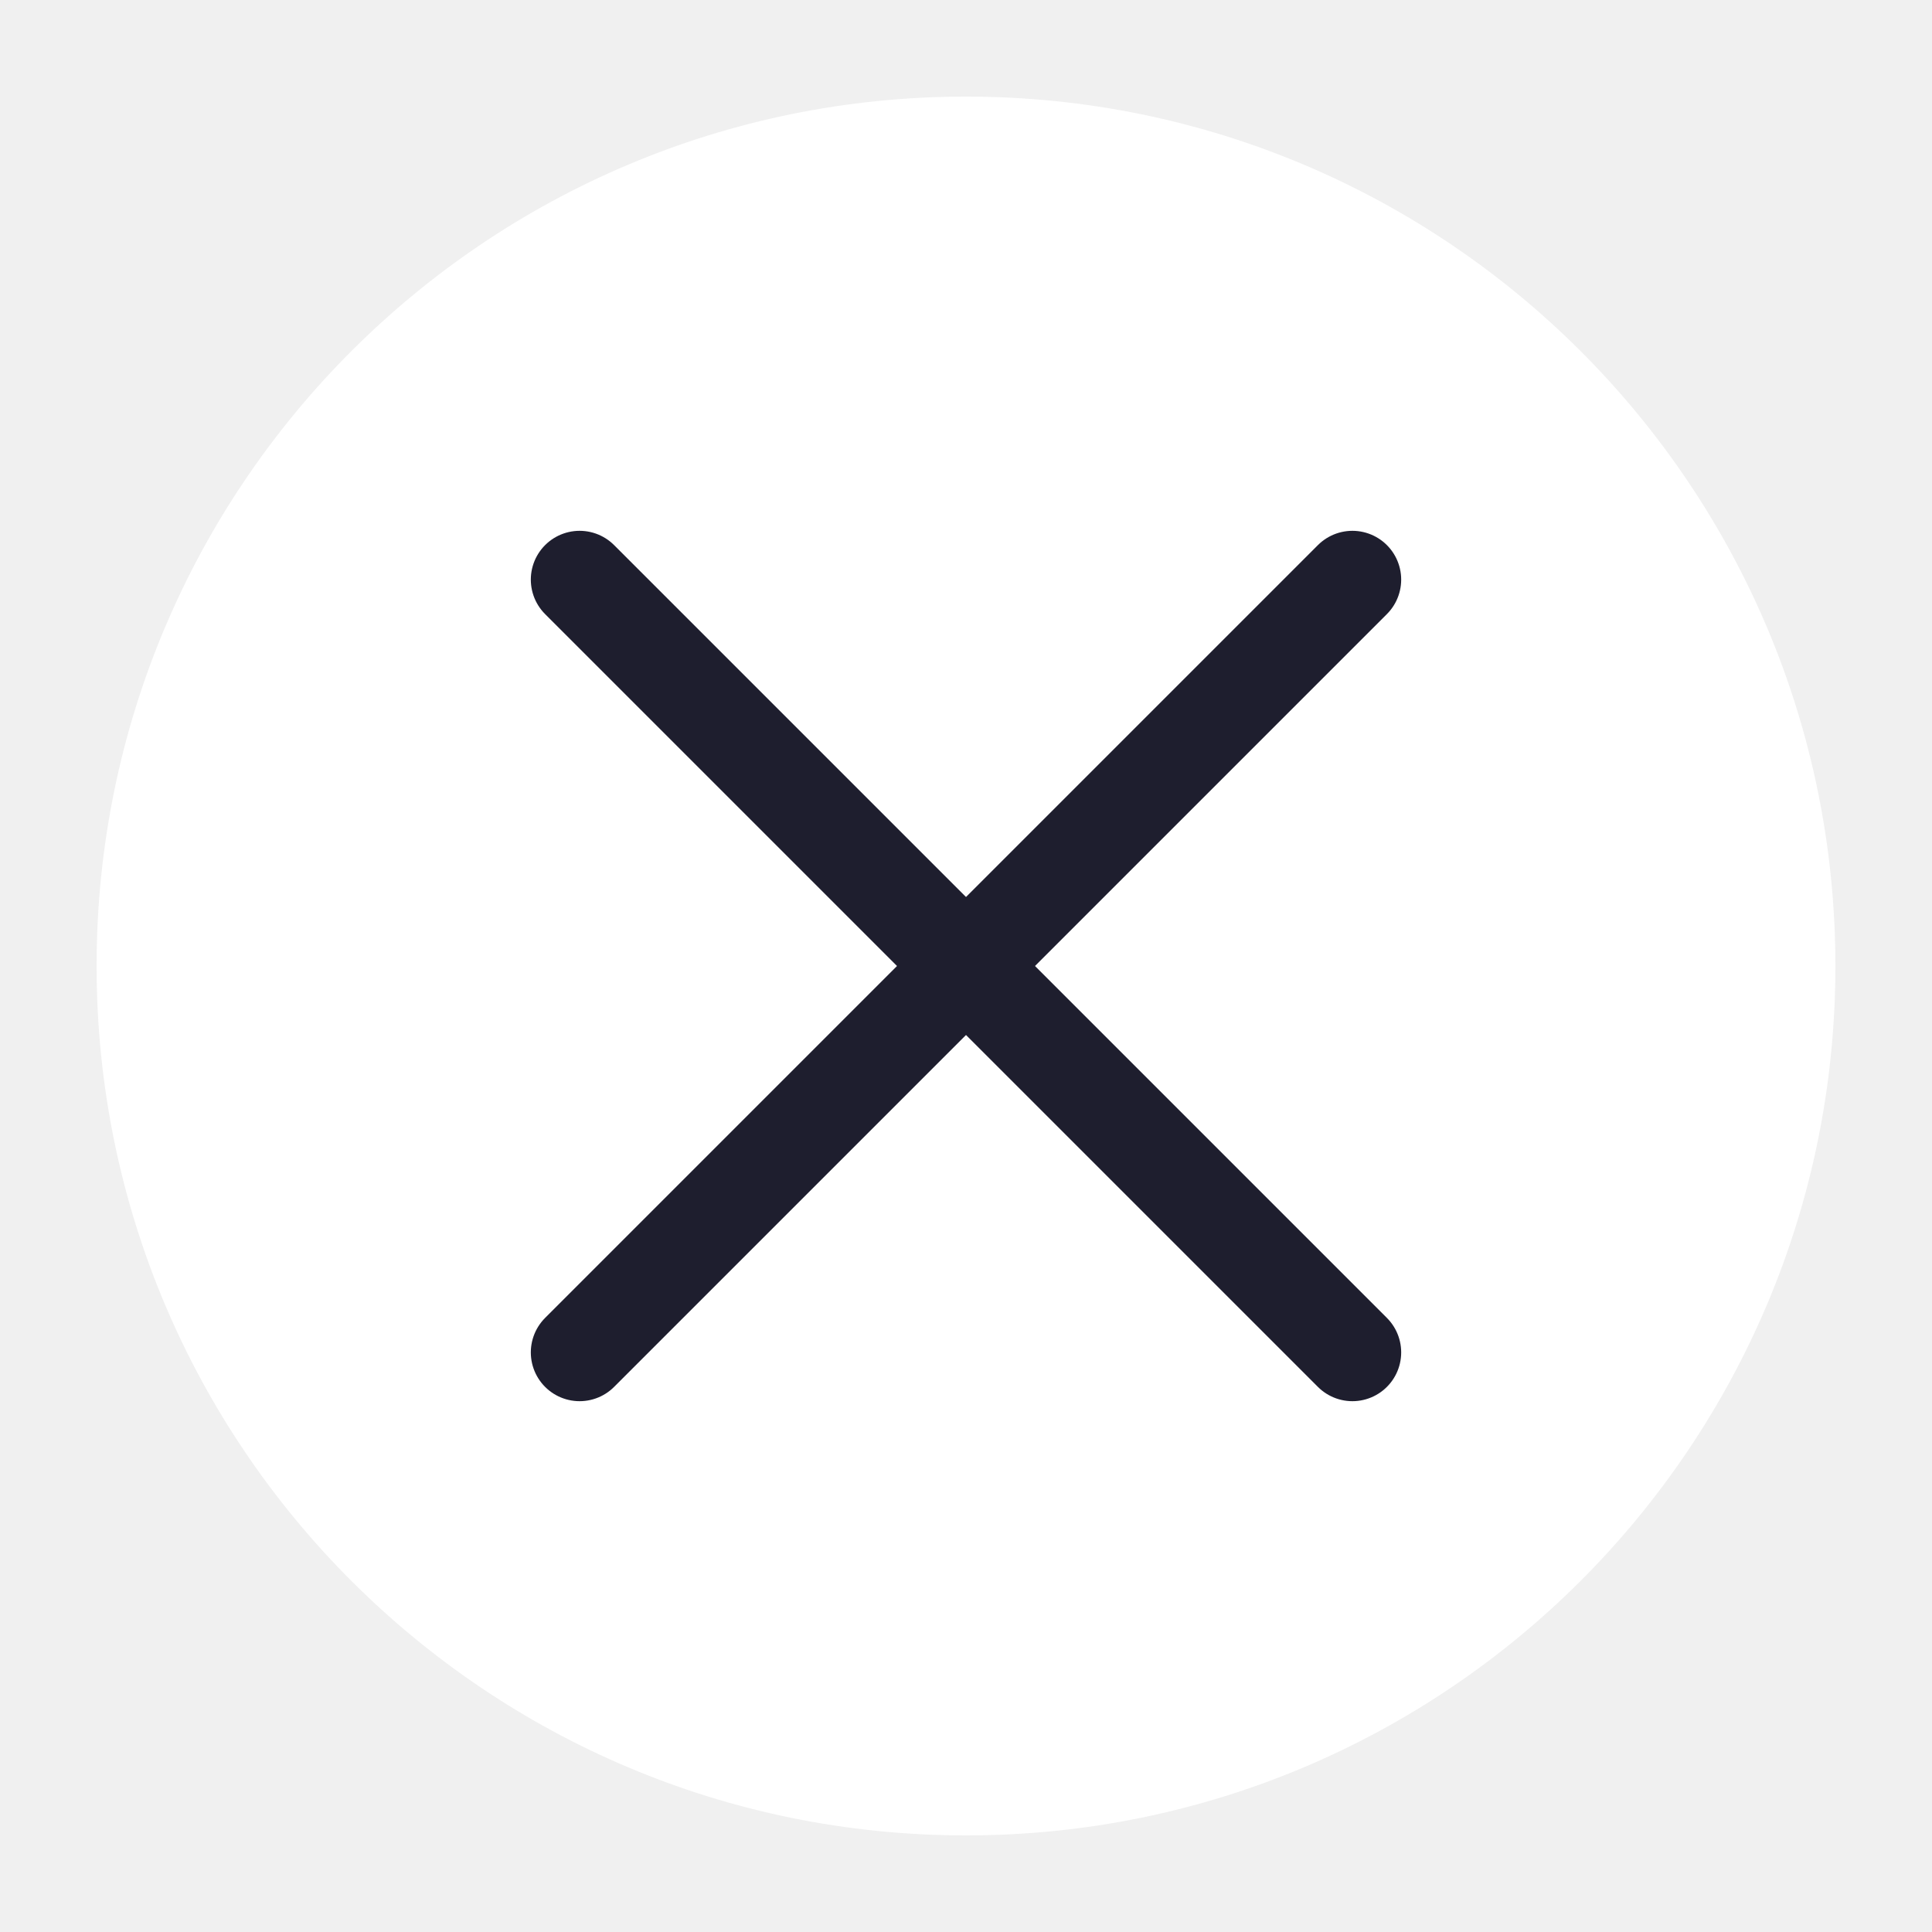
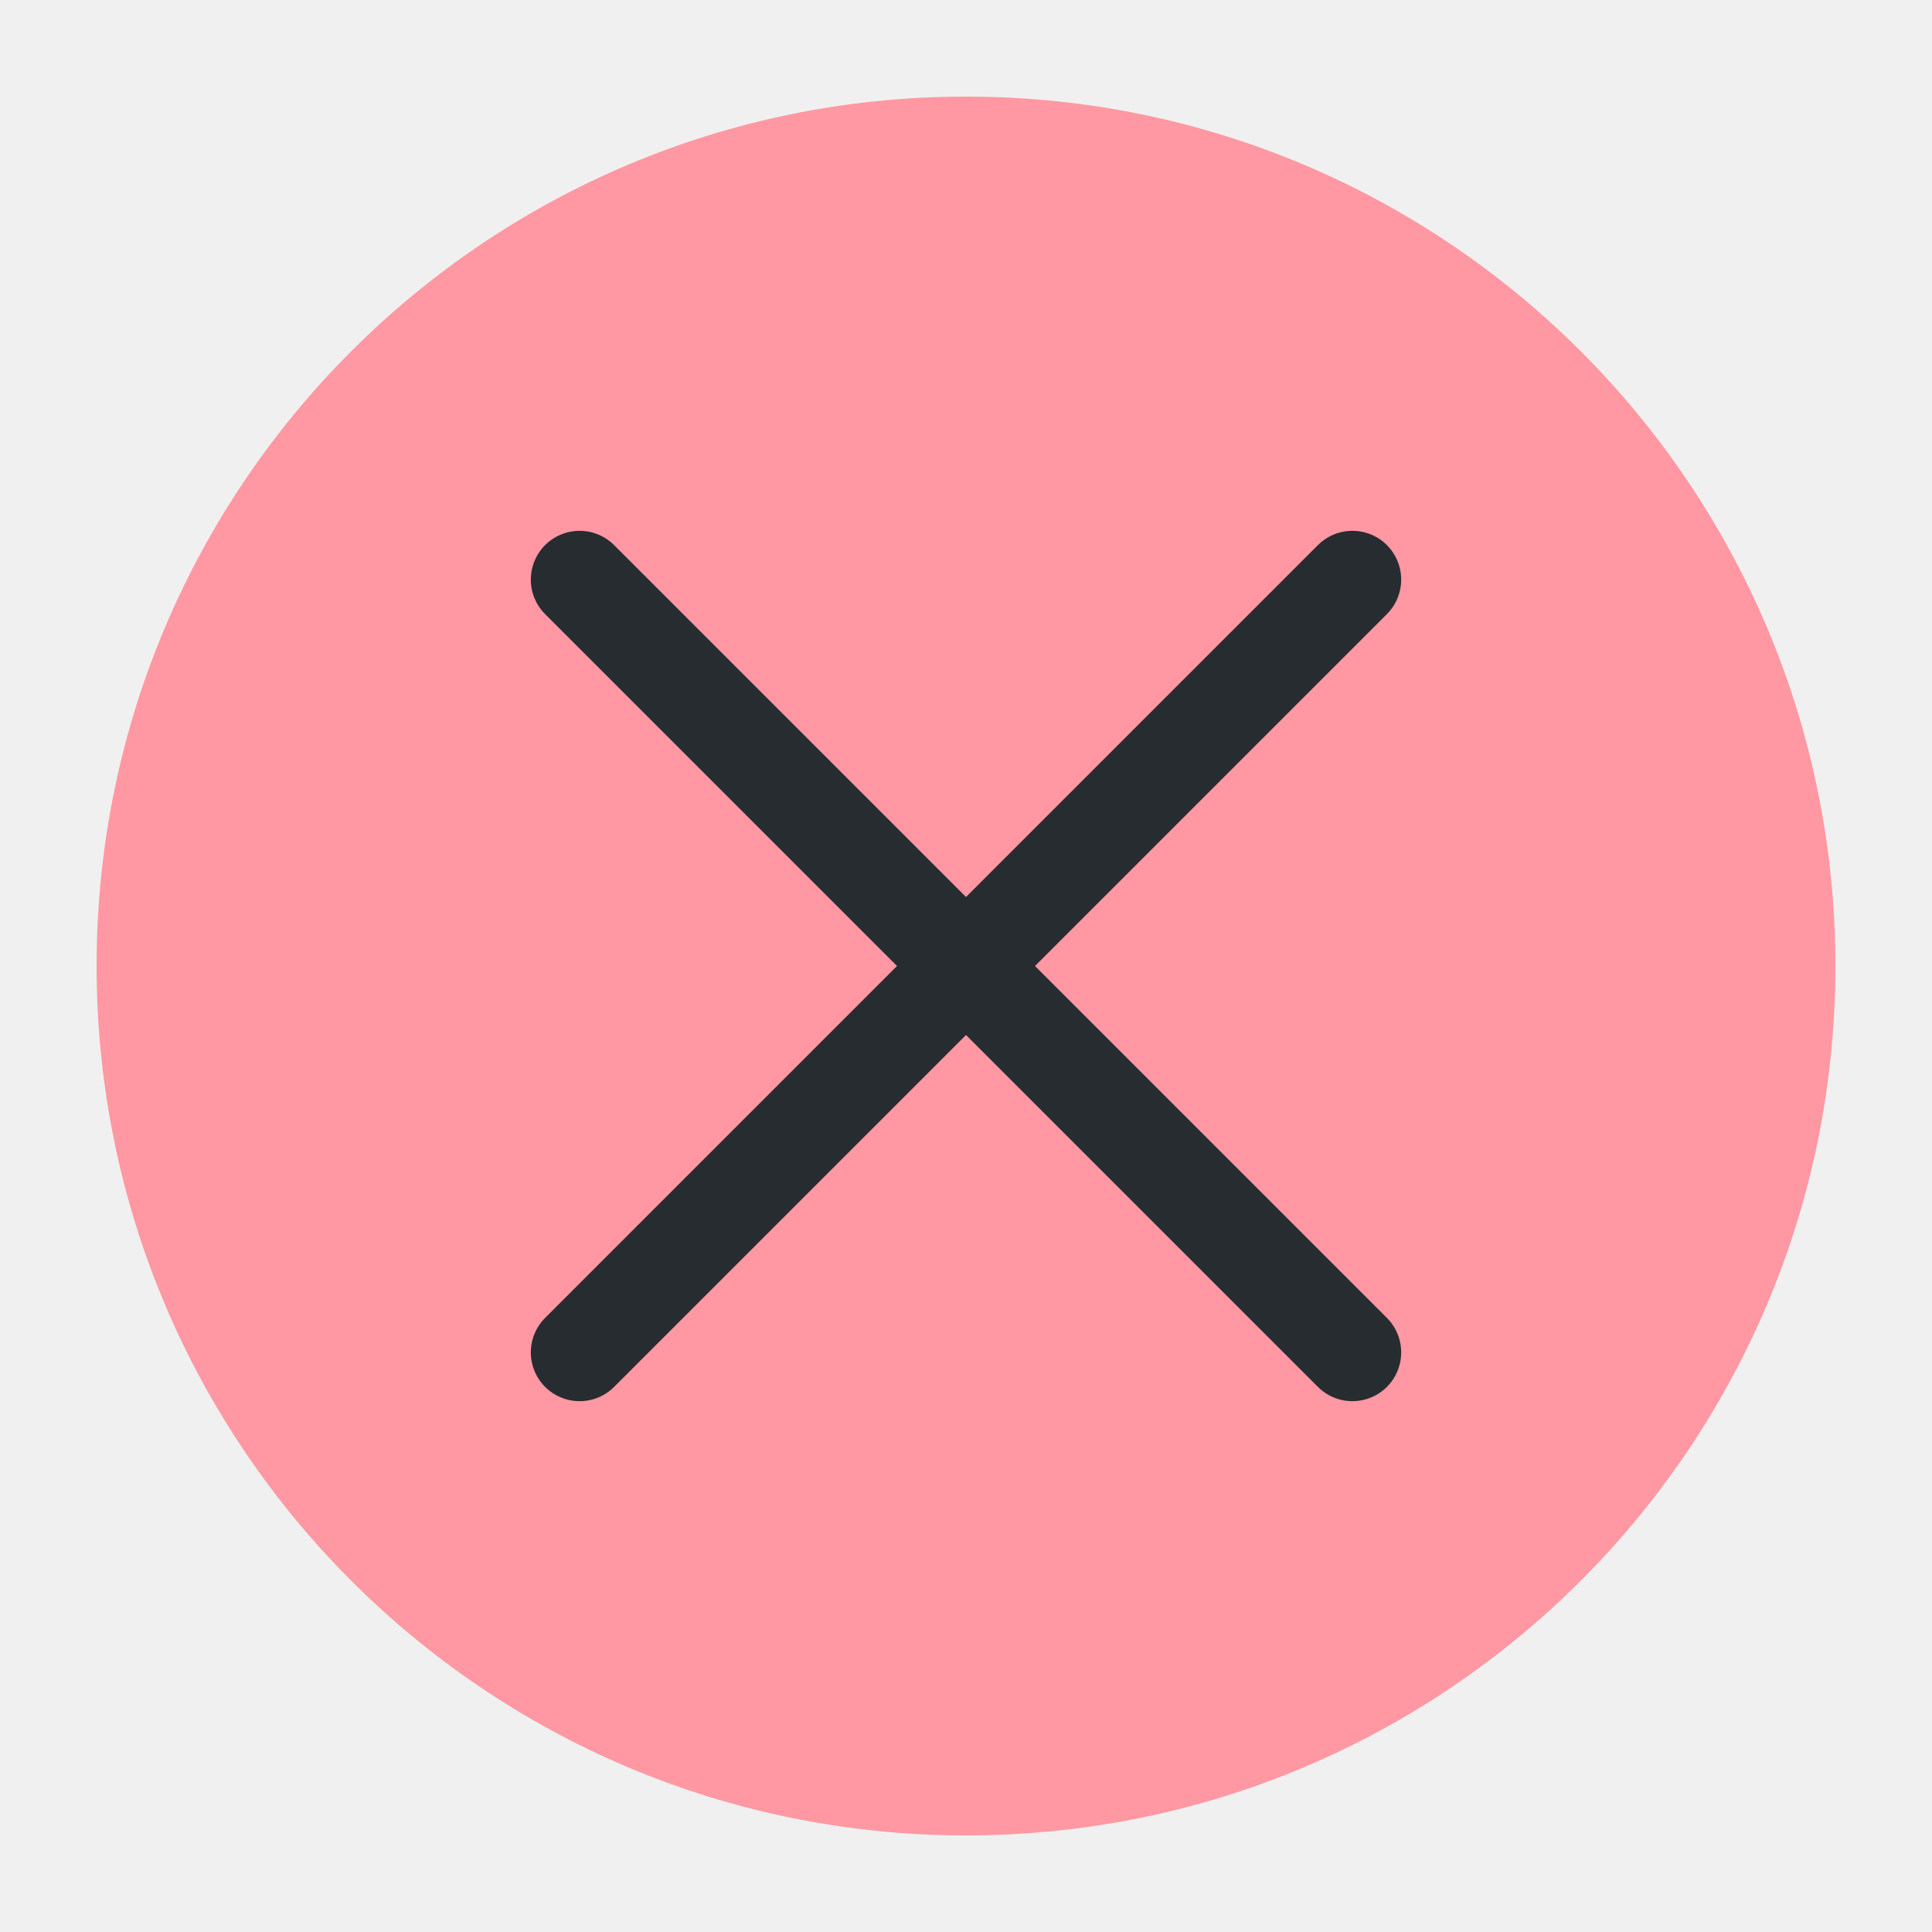
<svg xmlns="http://www.w3.org/2000/svg" viewBox="0 0 50 50" version="1.2" baseProfile="tiny">
  <defs>
</defs>
  <g fill="none" stroke="black" stroke-width="1" fill-rule="evenodd" stroke-linecap="square" stroke-linejoin="bevel">
    <g fill="none" stroke="#000000" stroke-opacity="1" stroke-width="1" stroke-linecap="square" stroke-linejoin="bevel" transform="matrix(1,0,0,1,0,0)" font-family="Noto Sans" font-size="10" font-weight="400" font-style="normal">
</g>
-     <g fill="#ffffff" fill-opacity="1" stroke="none" transform="matrix(2.5,0,0,2.5,2.5,2.5)" font-family="Noto Sans" font-size="10" font-weight="400" font-style="normal">
+     <g fill="#ff98a2" fill-opacity="1" stroke="none" transform="matrix(2.5,0,0,2.5,2.5,2.5)" font-family="Noto Sans" font-size="10" font-weight="400" font-style="normal">
      <circle cx="9" cy="9" r="9" />
    </g>
-     <g fill="none" stroke="#1e1e2e" stroke-opacity="1" stroke-width="1.01" stroke-linecap="round" stroke-linejoin="miter" stroke-miterlimit="2" transform="matrix(2.5,0,0,2.5,2.5,2.5)" font-family="Noto Sans" font-size="10" font-weight="400" font-style="normal">
+     <g fill="none" stroke="#272c31" stroke-opacity="1" stroke-width="1.01" stroke-linecap="round" stroke-linejoin="miter" stroke-miterlimit="2" transform="matrix(2.5,0,0,2.5,2.5,2.5)" font-family="Noto Sans" font-size="10" font-weight="400" font-style="normal">
      <polyline fill="none" vector-effect="none" points="5,5 13,13 " />
      <polyline fill="none" vector-effect="none" points="13,5 5,13 " />
    </g>
    <g fill="none" stroke="#000000" stroke-opacity="1" stroke-width="1" stroke-linecap="square" stroke-linejoin="bevel" transform="matrix(1,0,0,1,0,0)" font-family="Noto Sans" font-size="10" font-weight="400" font-style="normal">
</g>
  </g>
</svg>
